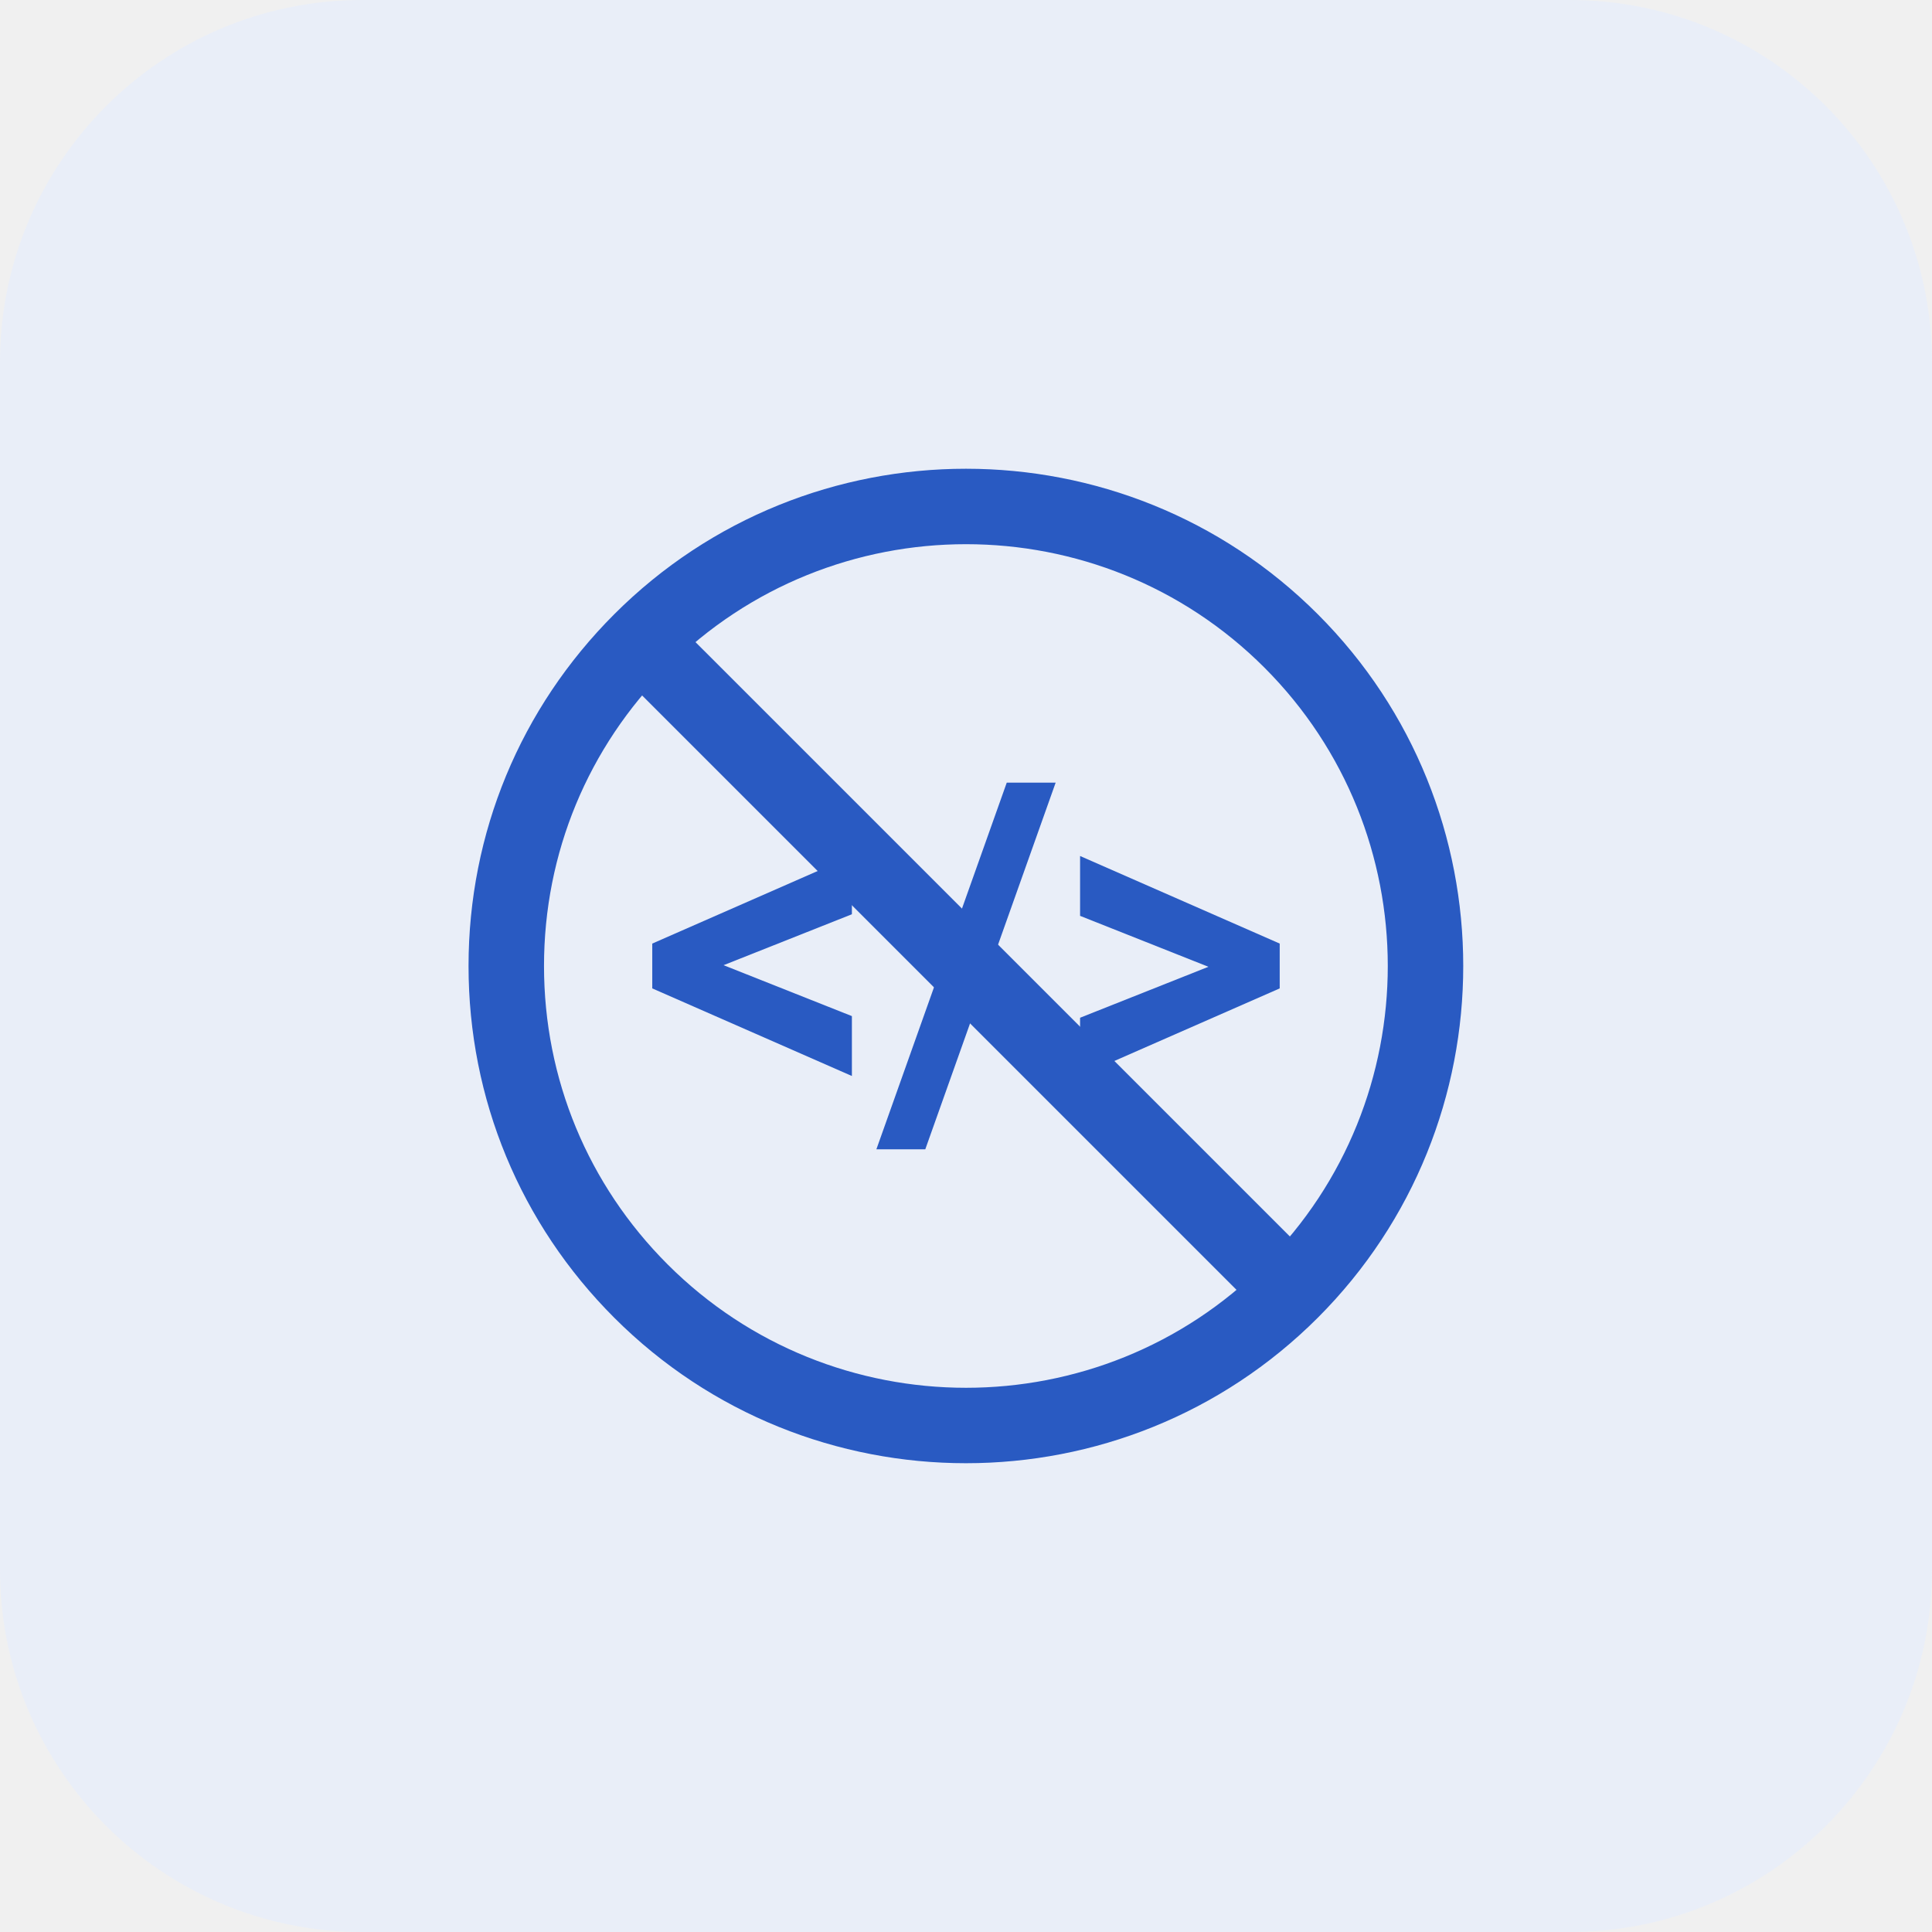
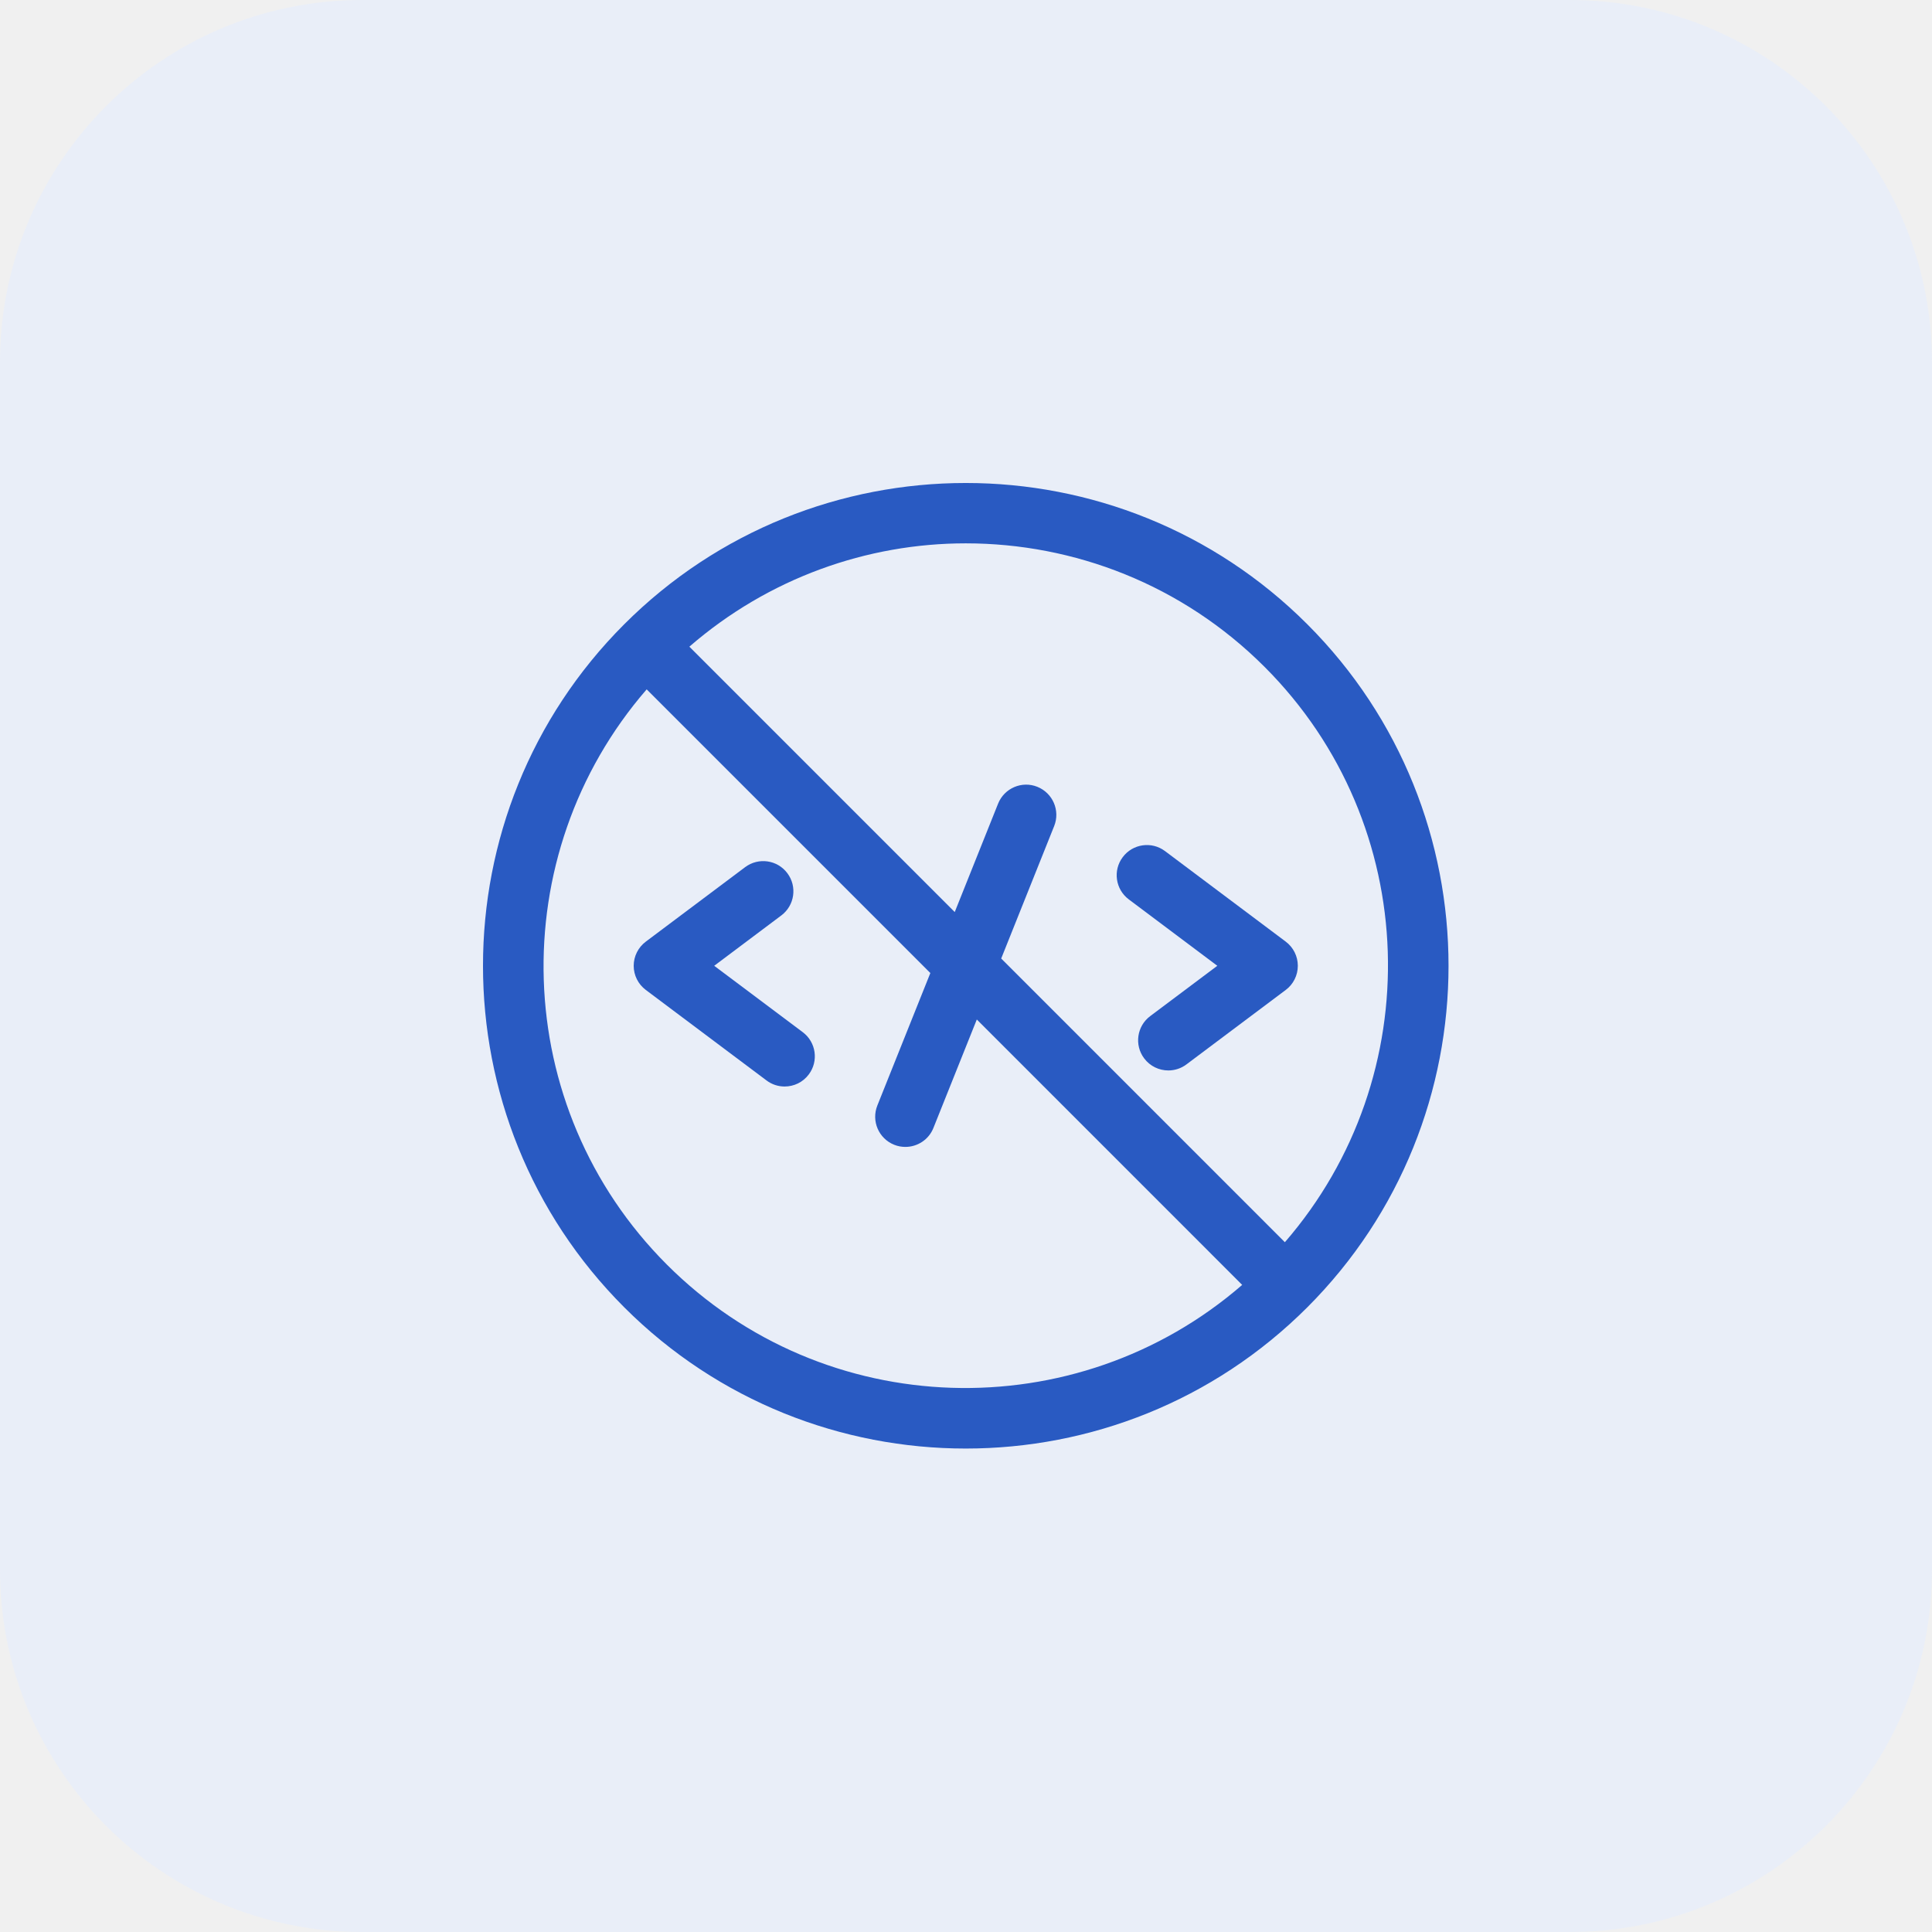
<svg xmlns="http://www.w3.org/2000/svg" width="64" height="64" viewBox="0 0 64 64" fill="none">
-   <path fill-rule="evenodd" clip-rule="evenodd" d="M12 0H52C58.627 0 64 5.373 64 12V52C64 58.627 58.627 64 52 64H12C5.373 64 0 58.627 0 52V12C0 5.373 5.373 0 12 0" fill="#E9EEF8" />
-   <path fill-rule="evenodd" clip-rule="evenodd" d="M32 18.027C28.42 18.027 24.84 19.39 22.115 22.115C19.475 24.756 18.021 28.265 18.021 32C18.021 35.734 19.475 39.244 22.115 41.884C27.567 47.335 36.436 47.335 41.885 41.884C47.335 36.434 47.334 27.565 41.885 22.115C39.16 19.39 35.58 18.027 32 18.027M32 48.471C27.779 48.471 23.561 46.865 20.348 43.652C17.235 40.54 15.521 36.401 15.521 32C15.521 27.598 17.235 23.46 20.348 20.347C26.772 13.921 37.227 13.922 43.653 20.347C50.078 26.772 50.078 37.227 43.653 43.652C40.44 46.864 36.22 48.471 32 48.471" fill="#295AC2" />
-   <path fill-rule="evenodd" clip-rule="evenodd" d="M41.885 43.652L20.347 22.115L22.115 20.347L43.653 41.884L41.885 43.652Z" fill="#295AC2" />
-   <path fill-rule="evenodd" clip-rule="evenodd" d="M21.607 32.742V31.257L28.22 28.356V30.286L23.969 31.973L28.22 33.66V35.644L21.607 32.742Z" fill="#295AC2" />
-   <path fill-rule="evenodd" clip-rule="evenodd" d="M33.35 25.926H34.97L30.651 38.073H29.031L33.35 25.926Z" fill="#295AC2" />
-   <path fill-rule="evenodd" clip-rule="evenodd" d="M42.392 31.257V32.742L35.779 35.644V33.714L40.03 32.026L35.779 30.339V28.356L42.392 31.257Z" fill="#295AC2" />
+   <path fill-rule="evenodd" clip-rule="evenodd" d="M12 0H52C58.627 0 64 5.373 64 12V52C64 58.627 58.627 64 52 64H12C5.373 64 0 58.627 0 52V12C0 5.373 5.373 0 12 0Z" fill="#E9EEF8" />
+   <g clip-path="url(#clip0_0_12205)">
+     <path d="M43.306 20.679C37.067 14.44 26.917 14.44 20.679 20.679C14.44 26.917 14.44 37.068 20.679 43.307C23.798 46.426 27.895 47.985 31.992 47.985C36.09 47.985 40.187 46.426 43.306 43.307C49.544 37.068 49.544 26.917 43.306 20.679ZM41.892 22.093C47.112 27.313 47.327 35.656 42.563 41.15L33.166 31.752L34.921 27.364C35.126 26.852 34.876 26.27 34.363 26.064C33.853 25.858 33.269 26.108 33.063 26.622L31.627 30.213L22.836 21.422C25.457 19.149 28.721 17.999 31.992 17.999C35.577 17.999 39.162 19.363 41.892 22.093ZM22.093 41.893C16.872 36.672 16.658 28.33 21.422 22.836L30.819 32.233L29.063 36.622C28.858 37.135 29.108 37.717 29.621 37.922C29.742 37.971 29.868 37.993 29.992 37.993C30.389 37.993 30.765 37.756 30.921 37.364L32.358 33.772L41.149 42.564C35.655 47.328 27.313 47.113 22.093 41.893Z" fill="#295AC2" />
+     <path d="M40.325 31.993L38.102 33.66C37.66 33.991 37.57 34.618 37.902 35.06C38.099 35.322 38.398 35.46 38.703 35.46C38.912 35.46 39.122 35.395 39.302 35.26L42.592 32.793C42.844 32.605 42.992 32.308 42.992 31.993C42.992 31.679 42.844 31.382 42.592 31.193L38.592 28.193C38.151 27.862 37.523 27.951 37.192 28.394C36.86 28.835 36.95 29.462 37.392 29.793L40.325 31.993Z" fill="#295AC2" />
+     <path d="M23.659 31.993L25.882 30.325C26.324 29.994 26.414 29.367 26.082 28.926C25.751 28.482 25.124 28.395 24.683 28.726L21.393 31.193C21.141 31.382 20.992 31.679 20.992 31.993C20.992 32.308 21.141 32.605 21.393 32.793L25.393 35.792C25.572 35.927 25.782 35.992 25.991 35.992C26.296 35.992 26.596 35.855 26.792 35.592C27.124 35.15 27.034 34.523 26.592 34.192L23.659 31.993Z" fill="#295AC2" />
+   </g>
+   <defs>
+     <clipPath id="clip0_0_12205">
+       <rect width="31.984" height="31.985" fill="white" transform="translate(16 16)" />
+     </clipPath>
+   </defs>
</svg>
